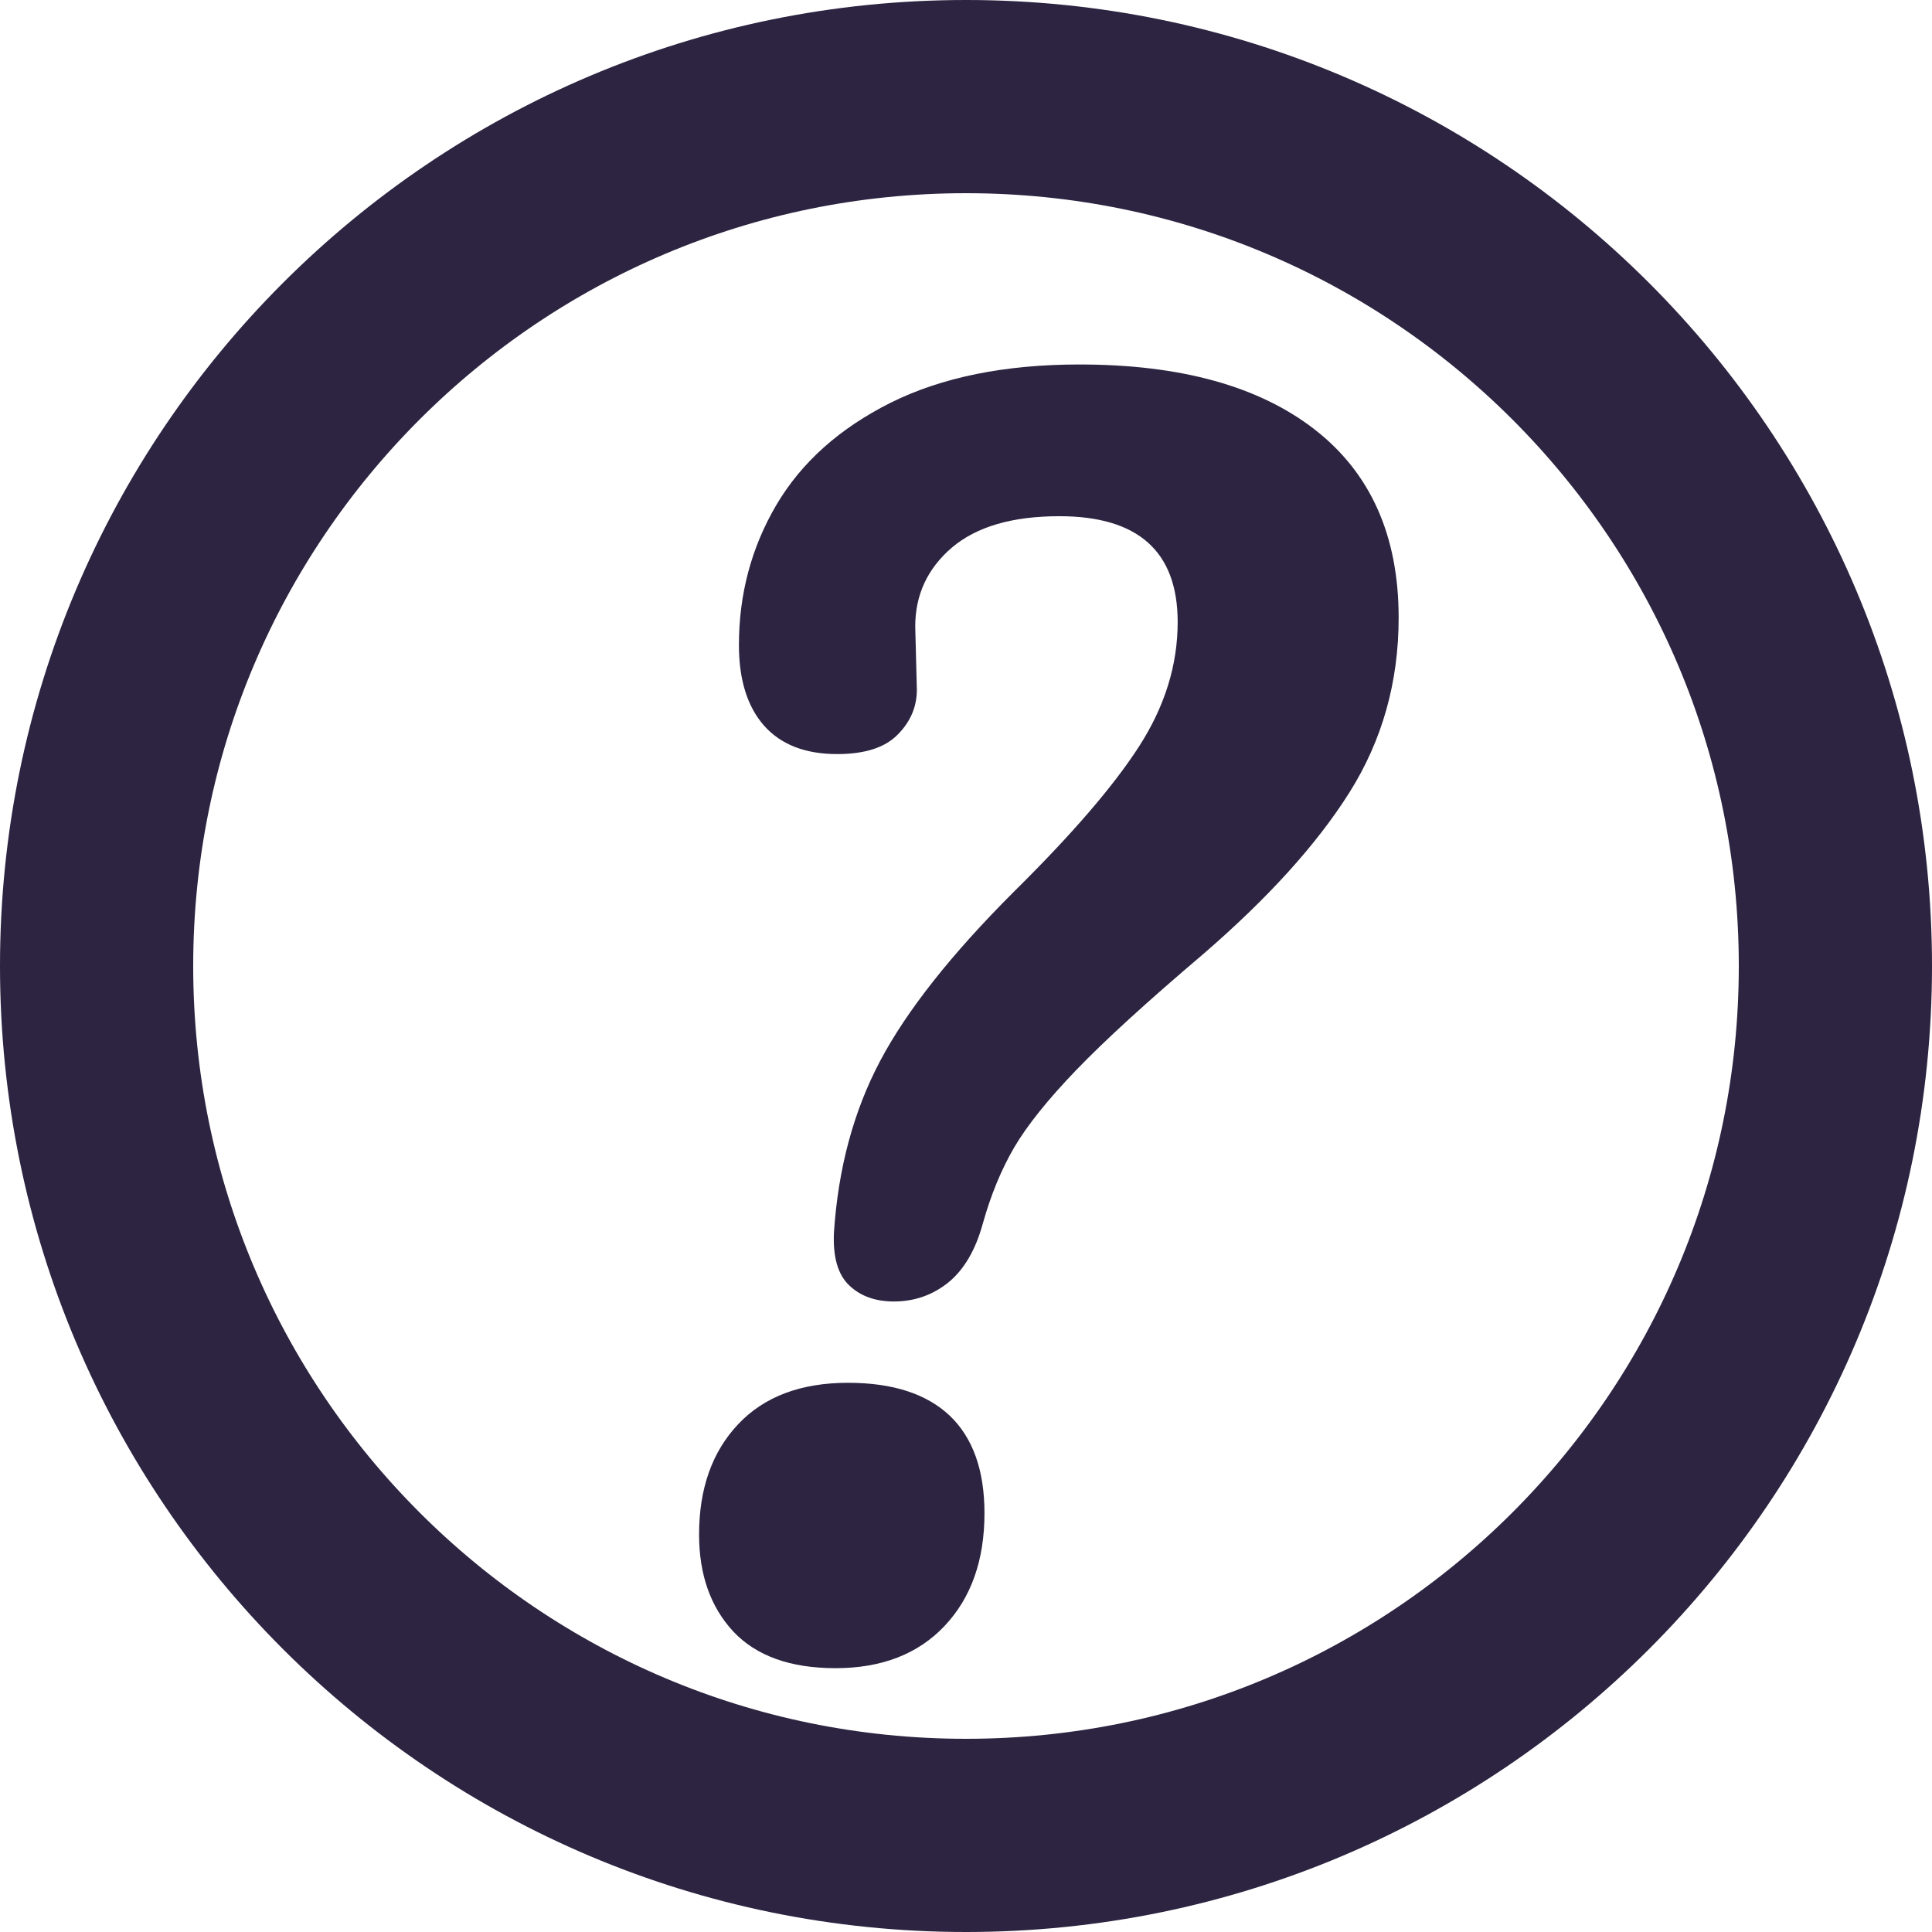
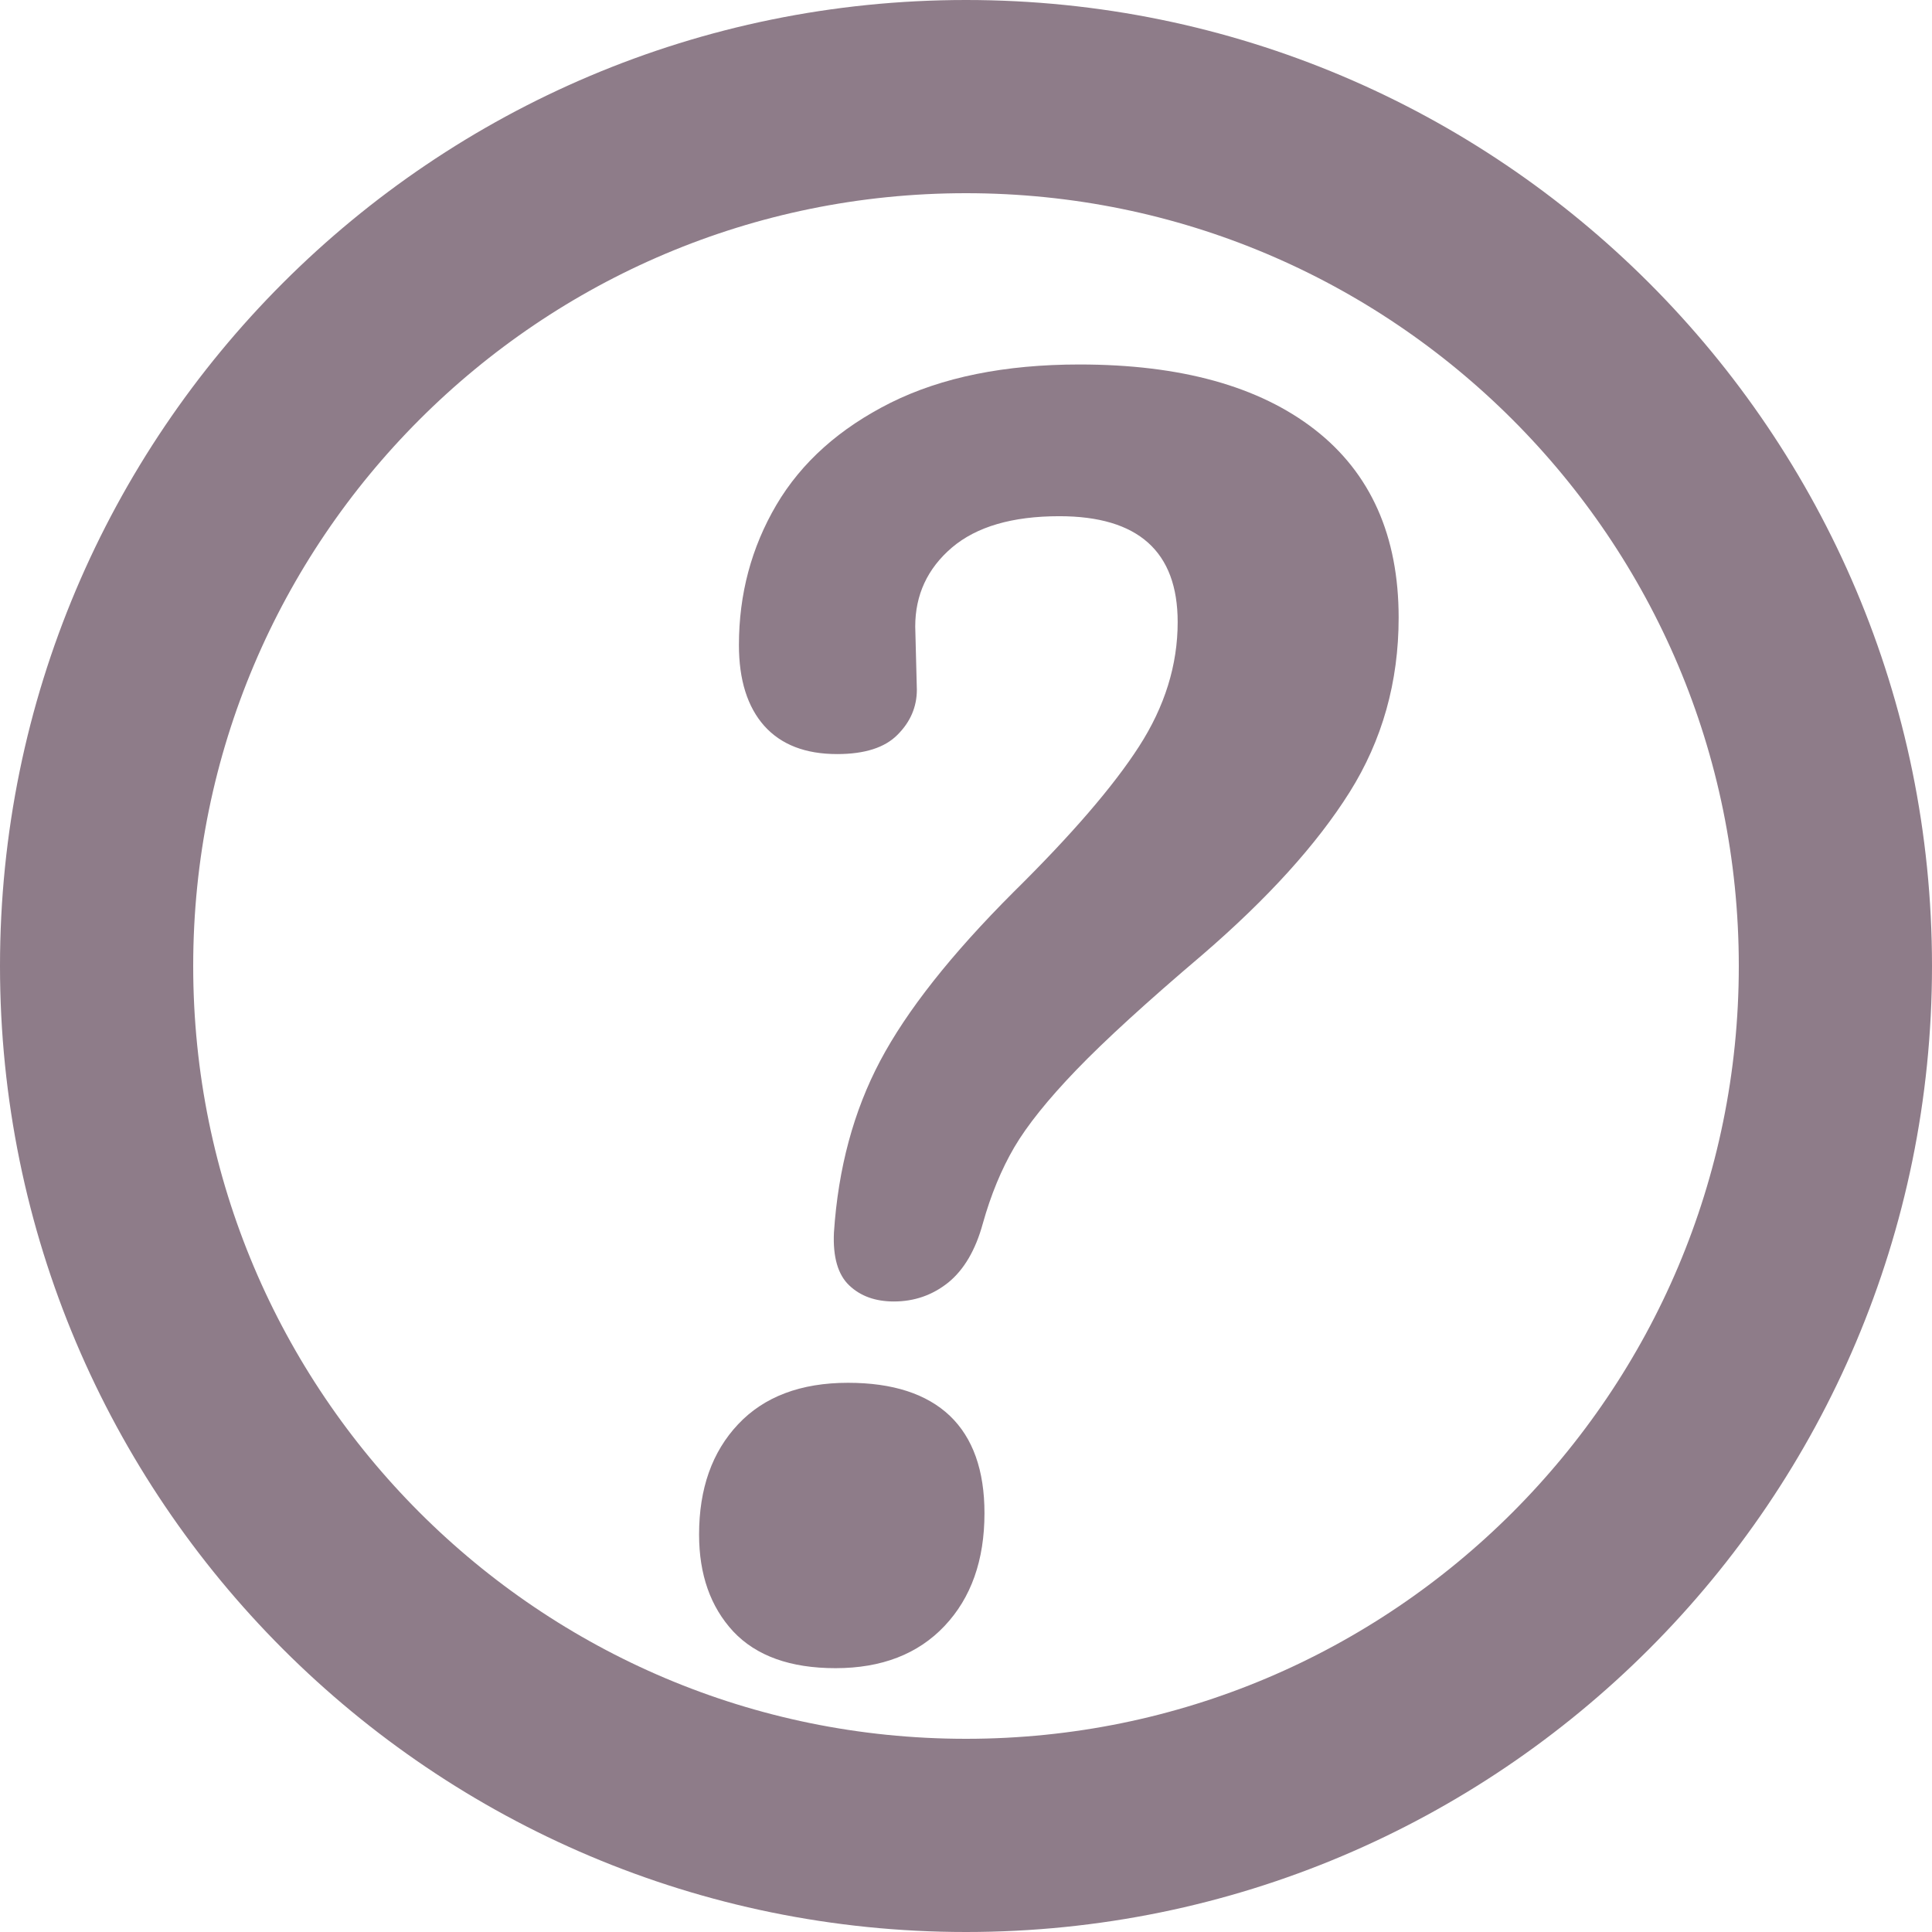
<svg xmlns="http://www.w3.org/2000/svg" width="100" zoomAndPan="magnify" viewBox="0 0 75 75" height="100" preserveAspectRatio="xMidYMid meet" version="1.0">
  <defs>
    <g />
-     <clipPath id="6fa5d3e610">
+     <clipPath id="0bb7655a98">
      <path d="M 37.5 0 C 16.789 0 0 16.789 0 37.5 C 0 58.211 16.789 75 37.5 75 C 58.211 75 75 58.211 75 37.5 C 75 16.789 58.211 0 37.5 0 Z M 37.5 0 " clip-rule="nonzero" />
    </clipPath>
  </defs>
-   <g clip-path="url(#6fa5d3e610)">
-     <path stroke-linecap="butt" transform="matrix(0.75, 0, 0, 0.75, 0.0000015, -0.000001)" fill="none" stroke-linejoin="miter" d="M 50 0 C 22.385 0 -0 22.385 -0 50 C -0 77.615 22.385 100 50 100 C 77.615 100 100 77.615 100 50 C 100 22.385 77.615 0 50 0 Z M 50 0 " stroke="#2c2440" stroke-width="20" stroke-opacity="1" stroke-miterlimit="4" />
+   <g clip-path="url(#0bb7655a98)">
+     <path stroke-linecap="butt" transform="matrix(0.75, 0, 0, 0.75, 0.0000015, -0.000001)" fill="none" stroke-linejoin="miter" d="M 50 0 C 22.385 0 -0 22.385 -0 50 C -0 77.615 22.385 100 50 100 C 77.615 100 100 77.615 100 50 C 100 22.385 77.615 0 50 0 Z M 50 0 " stroke="#8e7c89" stroke-width="20" stroke-opacity="1" stroke-miterlimit="4" />
  </g>
-   <g fill="#2c2440" fill-opacity="1">
+   <g fill="#8e7c89" fill-opacity="1">
    <g transform="translate(23.32617, 64.46111)">
      <g>
        <path d="M 11.375 -13.938 C 10.656 -13.938 10.078 -14.145 9.641 -14.562 C 9.203 -14.977 9.004 -15.66 9.047 -16.609 C 9.211 -19.109 9.812 -21.332 10.844 -23.281 C 11.875 -25.227 13.598 -27.41 16.016 -29.828 C 18.273 -32.055 19.898 -33.941 20.891 -35.484 C 21.891 -37.035 22.391 -38.645 22.391 -40.312 C 22.391 -43.051 20.859 -44.422 17.797 -44.422 C 15.973 -44.422 14.582 -44.016 13.625 -43.203 C 12.676 -42.391 12.203 -41.367 12.203 -40.141 L 12.266 -37.688 C 12.266 -37.02 12.016 -36.438 11.516 -35.938 C 11.023 -35.438 10.242 -35.188 9.172 -35.188 C 7.941 -35.188 7 -35.551 6.344 -36.281 C 5.688 -37.02 5.359 -38.066 5.359 -39.422 C 5.359 -41.398 5.844 -43.211 6.812 -44.859 C 7.789 -46.516 9.27 -47.836 11.25 -48.828 C 13.238 -49.816 15.68 -50.312 18.578 -50.312 C 22.504 -50.312 25.551 -49.469 27.719 -47.781 C 29.883 -46.094 30.969 -43.66 30.969 -40.484 C 30.969 -37.984 30.332 -35.723 29.062 -33.703 C 27.789 -31.68 25.883 -29.578 23.344 -27.391 C 21.195 -25.566 19.566 -24.078 18.453 -22.922 C 17.348 -21.773 16.547 -20.773 16.047 -19.922 C 15.547 -19.066 15.141 -18.082 14.828 -16.969 C 14.547 -15.938 14.098 -15.172 13.484 -14.672 C 12.867 -14.18 12.164 -13.938 11.375 -13.938 Z M 9.109 0.297 C 7.359 0.297 6.035 -0.176 5.141 -1.125 C 4.254 -2.082 3.812 -3.336 3.812 -4.891 C 3.812 -6.672 4.316 -8.098 5.328 -9.172 C 6.336 -10.242 7.758 -10.781 9.594 -10.781 C 11.332 -10.781 12.648 -10.352 13.547 -9.5 C 14.441 -8.645 14.891 -7.383 14.891 -5.719 C 14.891 -3.895 14.375 -2.438 13.344 -1.344 C 12.312 -0.25 10.898 0.297 9.109 0.297 Z M 9.109 0.297 " />
      </g>
    </g>
  </g>
</svg>
